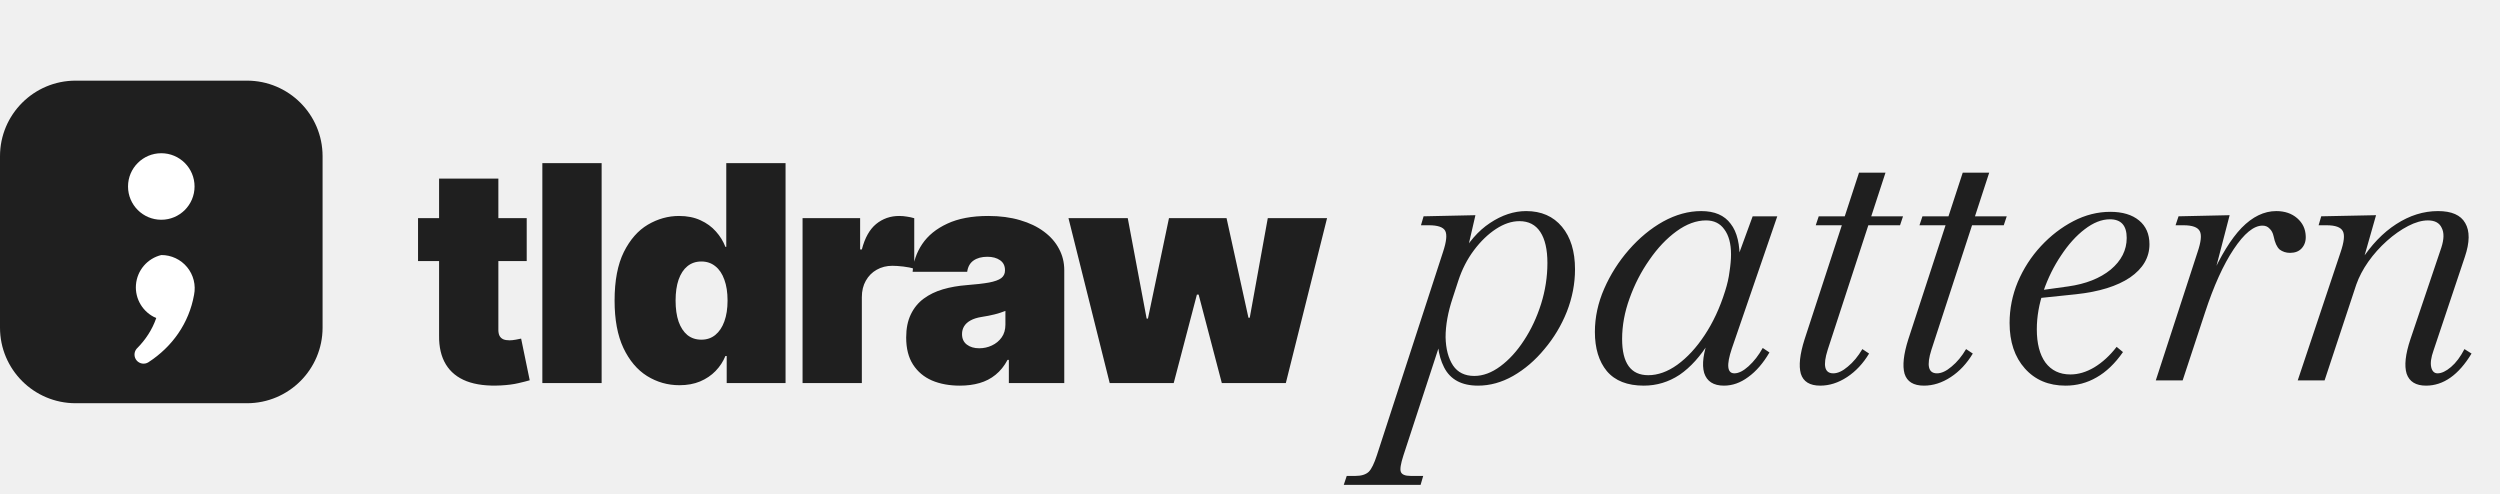
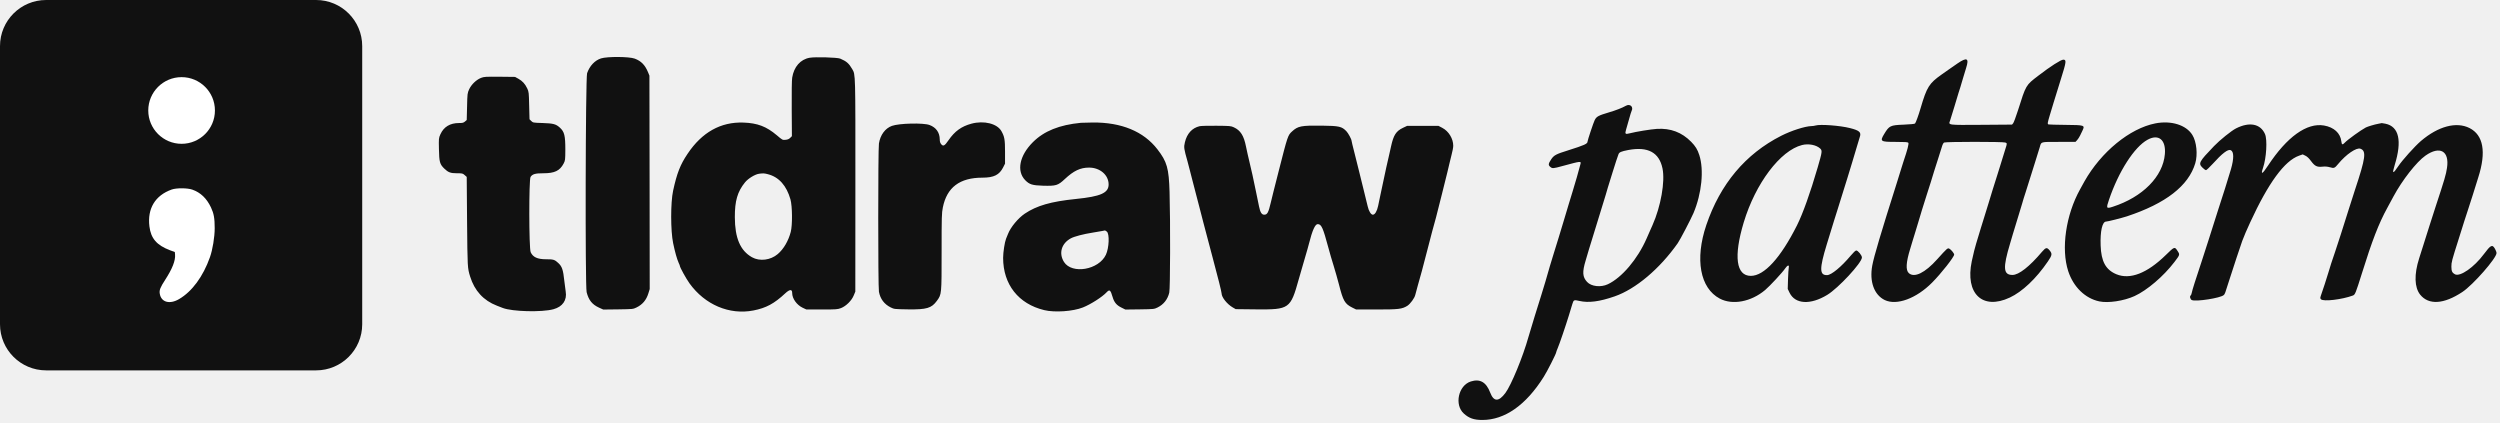
- <svg xmlns="http://www.w3.org/2000/svg" width="496" height="98" viewBox="0 0 496 98" fill="none">
-   <path d="M49 16H15C6.716 16 0 22.716 0 31V65C0 73.284 6.716 80 15 80H49C57.284 80 64 73.284 64 65V31C64 22.716 57.284 16 49 16Z" fill="#1F1F1F" />
-   <path d="M32 43.6C35.645 43.6 38.6 40.645 38.6 37C38.6 33.355 35.645 30.4 32 30.4C28.355 30.4 25.4 33.355 25.4 37C25.4 40.645 28.355 43.6 32 43.6Z" fill="white" />
-   <path d="M32 50.6C32.979 50.596 33.947 50.809 34.834 51.226C35.721 51.642 36.504 52.25 37.126 53.007C37.748 53.763 38.194 54.648 38.432 55.599C38.67 56.549 38.693 57.54 38.5 58.5C37.5 64.1 34.2 68.8 29.4 71.9C29.035 72.116 28.605 72.195 28.187 72.126C27.769 72.055 27.389 71.84 27.114 71.517C26.839 71.195 26.687 70.785 26.685 70.361C26.682 69.937 26.829 69.526 27.1 69.2C28.9 67.4 30.2 65.4 31 63.1C29.718 62.562 28.639 61.633 27.917 60.446C27.194 59.259 26.864 57.874 26.975 56.488C27.086 55.103 27.632 53.787 28.534 52.73C29.436 51.673 30.649 50.927 32 50.6Z" fill="white" />
-   <path d="M104.5 43.273V51.795H82.938V43.273H104.5ZM87.114 35.432H98.875V65.474C98.875 65.929 98.953 66.312 99.109 66.625C99.266 66.923 99.507 67.151 99.834 67.307C100.161 67.449 100.58 67.52 101.091 67.52C101.446 67.52 101.858 67.477 102.327 67.392C102.81 67.307 103.165 67.236 103.392 67.179L105.097 75.446C104.571 75.602 103.818 75.794 102.838 76.021C101.872 76.249 100.722 76.398 99.386 76.469C96.688 76.611 94.422 76.334 92.59 75.638C90.757 74.928 89.379 73.812 88.456 72.293C87.533 70.773 87.085 68.869 87.114 66.582V35.432ZM119.364 32.364V76H107.602V32.364H119.364ZM134.803 76.426C132.473 76.426 130.329 75.815 128.368 74.594C126.422 73.372 124.86 71.519 123.681 69.033C122.516 66.547 121.934 63.415 121.934 59.636C121.934 55.688 122.544 52.477 123.766 50.006C125.002 47.534 126.593 45.723 128.539 44.572C130.499 43.422 132.559 42.847 134.718 42.847C136.337 42.847 137.758 43.131 138.979 43.699C140.201 44.253 141.223 44.999 142.047 45.936C142.871 46.859 143.496 47.875 143.922 48.983H144.093V32.364H155.854V76H144.178V70.631H143.922C143.468 71.739 142.814 72.733 141.962 73.614C141.124 74.48 140.101 75.169 138.894 75.68C137.701 76.178 136.337 76.426 134.803 76.426ZM139.15 67.392C140.229 67.392 141.152 67.079 141.919 66.454C142.701 65.815 143.297 64.921 143.709 63.77C144.135 62.605 144.348 61.227 144.348 59.636C144.348 58.017 144.135 56.632 143.709 55.481C143.297 54.317 142.701 53.429 141.919 52.818C141.152 52.193 140.229 51.881 139.15 51.881C138.07 51.881 137.147 52.193 136.38 52.818C135.627 53.429 135.044 54.317 134.633 55.481C134.235 56.632 134.036 58.017 134.036 59.636C134.036 61.256 134.235 62.648 134.633 63.812C135.044 64.963 135.627 65.851 136.38 66.476C137.147 67.087 138.07 67.392 139.15 67.392ZM159.228 76V43.273H170.649V49.494H170.99C171.586 47.193 172.531 45.51 173.823 44.445C175.13 43.379 176.657 42.847 178.404 42.847C178.916 42.847 179.42 42.889 179.917 42.974C180.429 43.045 180.919 43.152 181.387 43.294V53.33C180.805 53.131 180.088 52.981 179.235 52.882C178.383 52.783 177.652 52.733 177.041 52.733C175.89 52.733 174.853 52.996 173.93 53.521C173.021 54.033 172.304 54.757 171.778 55.695C171.252 56.618 170.99 57.705 170.99 58.955V76H159.228ZM190.44 76.511C188.352 76.511 186.505 76.171 184.9 75.489C183.309 74.793 182.059 73.742 181.15 72.335C180.241 70.929 179.786 69.139 179.786 66.966C179.786 65.176 180.092 63.649 180.703 62.385C181.313 61.106 182.166 60.062 183.259 59.253C184.353 58.443 185.624 57.825 187.073 57.399C188.536 56.973 190.113 56.696 191.803 56.568C193.636 56.426 195.106 56.256 196.214 56.057C197.336 55.844 198.146 55.553 198.643 55.183C199.14 54.8 199.389 54.295 199.389 53.67V53.585C199.389 52.733 199.062 52.08 198.409 51.625C197.755 51.17 196.917 50.943 195.894 50.943C194.772 50.943 193.856 51.192 193.146 51.689C192.45 52.172 192.031 52.918 191.889 53.926H181.065C181.207 51.938 181.839 50.105 182.961 48.429C184.097 46.739 185.752 45.389 187.926 44.381C190.099 43.358 192.812 42.847 196.065 42.847C198.409 42.847 200.511 43.124 202.372 43.678C204.232 44.217 205.816 44.977 207.123 45.957C208.43 46.923 209.424 48.06 210.106 49.367C210.802 50.659 211.15 52.065 211.15 53.585V76H200.156V71.398H199.9C199.247 72.619 198.451 73.606 197.514 74.359C196.59 75.112 195.532 75.659 194.339 76C193.16 76.341 191.86 76.511 190.44 76.511ZM194.275 69.097C195.17 69.097 196.008 68.912 196.789 68.543C197.585 68.173 198.231 67.641 198.728 66.945C199.225 66.249 199.474 65.403 199.474 64.409V61.682C199.161 61.81 198.828 61.93 198.472 62.044C198.132 62.158 197.762 62.264 197.364 62.364C196.981 62.463 196.569 62.555 196.129 62.641C195.703 62.726 195.255 62.804 194.786 62.875C193.877 63.017 193.132 63.251 192.549 63.578C191.981 63.891 191.555 64.281 191.271 64.75C191.001 65.204 190.866 65.716 190.866 66.284C190.866 67.193 191.186 67.889 191.825 68.372C192.464 68.855 193.281 69.097 194.275 69.097ZM220.165 76L211.983 43.273H223.745L227.495 63.216H227.75L231.926 43.273H243.347L247.694 63.045H247.949L251.529 43.273H263.29L255.108 76H242.409L237.807 58.443H237.466L232.864 76H220.165Z" fill="#1F1F1F" />
-   <path d="M266.602 96.195L267.194 94.419H268.97C270.105 94.419 270.968 94.148 271.56 93.605C272.103 93.063 272.645 91.953 273.188 90.275L286.286 50.019C286.977 47.947 287.125 46.541 286.73 45.801C286.335 45.061 285.25 44.691 283.474 44.691H281.92L282.438 42.915L292.724 42.693L290.8 51.055L289.616 51.129C291.293 48.071 293.291 45.777 295.61 44.247C297.978 42.669 300.371 41.879 302.788 41.879C305.797 41.879 308.165 42.915 309.892 44.987C311.619 47.059 312.482 49.871 312.482 53.423C312.482 56.285 311.939 59.097 310.854 61.859C309.769 64.573 308.289 67.039 306.414 69.259C304.589 71.479 302.517 73.255 300.198 74.587C297.929 75.87 295.61 76.511 293.242 76.511C289.986 76.511 287.741 75.303 286.508 72.885C285.275 70.468 284.929 67.459 285.472 63.857L286.212 66.595L278.442 90.349C277.899 92.027 277.727 93.112 277.924 93.605C278.121 94.148 278.763 94.419 279.848 94.419H282.364L281.846 96.195H266.602ZM292.502 74.587C294.229 74.587 295.955 73.946 297.682 72.663C299.409 71.381 300.963 69.679 302.344 67.557C303.775 65.387 304.909 62.969 305.748 60.305C306.587 57.641 307.006 54.928 307.006 52.165C307.006 49.501 306.537 47.454 305.6 46.023C304.663 44.593 303.281 43.877 301.456 43.877C299.927 43.877 298.373 44.395 296.794 45.431C295.215 46.467 293.76 47.873 292.428 49.649C291.096 51.425 290.06 53.448 289.32 55.717L288.21 59.121C287.273 61.933 286.804 64.523 286.804 66.891C286.853 69.21 287.347 71.085 288.284 72.515C289.221 73.897 290.627 74.587 292.502 74.587ZM326.12 76.511C322.864 76.511 320.422 75.549 318.794 73.625C317.215 71.701 316.426 69.111 316.426 65.855C316.426 62.945 317.043 60.083 318.276 57.271C319.509 54.459 321.137 51.894 323.16 49.575C325.232 47.207 327.501 45.333 329.968 43.951C332.484 42.57 335 41.879 337.516 41.879C340.18 41.879 342.129 42.718 343.362 44.395C344.645 46.023 345.237 48.515 345.138 51.869L344.398 52.017L347.728 42.915H352.612L343.584 69.185C342.499 72.441 342.671 74.069 344.102 74.069C344.941 74.069 345.878 73.601 346.914 72.663C347.999 71.677 348.937 70.468 349.726 69.037L351.058 69.925C349.825 72.047 348.419 73.675 346.84 74.809C345.311 75.944 343.707 76.511 342.03 76.511C339.958 76.511 338.651 75.673 338.108 73.995C337.615 72.318 337.935 69.95 339.07 66.891L339.218 67.705C337.393 70.665 335.395 72.885 333.224 74.365C331.053 75.796 328.685 76.511 326.12 76.511ZM327.008 74.439C328.932 74.439 330.856 73.749 332.78 72.367C334.753 70.937 336.554 68.988 338.182 66.521C339.859 64.005 341.216 61.095 342.252 57.789C342.696 56.408 342.992 55.101 343.14 53.867C343.337 52.585 343.436 51.45 343.436 50.463C343.436 48.342 342.992 46.689 342.104 45.505C341.265 44.321 340.057 43.729 338.478 43.729C336.554 43.729 334.605 44.445 332.632 45.875C330.659 47.306 328.858 49.205 327.23 51.573C325.602 53.892 324.295 56.433 323.308 59.195C322.321 61.909 321.828 64.597 321.828 67.261C321.828 72.047 323.555 74.439 327.008 74.439ZM361.132 76.511C359.06 76.511 357.777 75.722 357.284 74.143C356.84 72.565 357.086 70.295 358.024 67.335L368.828 34.257H374.082L362.612 69.407C361.625 72.515 361.995 74.069 363.722 74.069C364.61 74.069 365.572 73.625 366.608 72.737C367.693 71.849 368.655 70.69 369.494 69.259L370.826 70.147C369.642 72.121 368.186 73.675 366.46 74.809C364.733 75.944 362.957 76.511 361.132 76.511ZM360.244 44.691L360.836 42.915H366.756L366.09 44.691H360.244ZM368.902 44.691L369.642 42.915H377.56L376.968 44.691H368.902ZM381.71 76.511C379.638 76.511 378.355 75.722 377.862 74.143C377.418 72.565 377.665 70.295 378.602 67.335L389.406 34.257H394.66L383.19 69.407C382.203 72.515 382.573 74.069 384.3 74.069C385.188 74.069 386.15 73.625 387.186 72.737C388.271 71.849 389.233 70.69 390.072 69.259L391.404 70.147C390.22 72.121 388.765 73.675 387.038 74.809C385.311 75.944 383.535 76.511 381.71 76.511ZM380.822 44.691L381.414 42.915H387.334L386.668 44.691H380.822ZM389.48 44.691L390.22 42.915H398.138L397.546 44.691H389.48ZM409.802 76.511C406.447 76.511 403.758 75.377 401.736 73.107C399.713 70.838 398.702 67.829 398.702 64.079C398.702 61.267 399.244 58.554 400.33 55.939C401.464 53.275 402.994 50.907 404.918 48.835C406.842 46.763 408.988 45.111 411.356 43.877C413.724 42.644 416.166 42.027 418.682 42.027C421.099 42.027 422.998 42.595 424.38 43.729C425.761 44.864 426.452 46.443 426.452 48.465C426.452 51.08 425.169 53.275 422.604 55.051C420.038 56.778 416.462 57.888 411.874 58.381L404.77 59.121L404.992 57.567L410.32 56.827C413.822 56.334 416.634 55.224 418.756 53.497C420.877 51.721 421.938 49.625 421.938 47.207C421.938 44.741 420.828 43.507 418.608 43.507C416.98 43.507 415.302 44.173 413.576 45.505C411.898 46.788 410.344 48.515 408.914 50.685C407.483 52.807 406.324 55.15 405.436 57.715C404.548 60.281 404.104 62.821 404.104 65.337C404.104 68.149 404.671 70.345 405.806 71.923C406.99 73.502 408.642 74.291 410.764 74.291C412.342 74.291 413.921 73.823 415.5 72.885C417.128 71.899 418.608 70.542 419.94 68.815L421.198 69.851C419.619 72.121 417.868 73.798 415.944 74.883C414.069 75.969 412.022 76.511 409.802 76.511ZM427.708 75.475L435.996 50.019C436.686 47.997 436.834 46.615 436.44 45.875C436.045 45.086 434.96 44.691 433.184 44.691H431.63L432.222 42.915L442.36 42.693L438.956 55.791L438.586 55.199C440.559 50.759 442.606 47.429 444.728 45.209C446.898 42.989 449.192 41.879 451.61 41.879C453.287 41.879 454.668 42.348 455.754 43.285C456.839 44.223 457.406 45.407 457.456 46.837C457.505 47.824 457.234 48.638 456.642 49.279C456.099 49.871 455.334 50.167 454.348 50.167C453.558 50.167 452.868 49.945 452.276 49.501C451.733 49.008 451.338 48.145 451.092 46.911C450.944 46.221 450.672 45.703 450.278 45.357C449.932 44.963 449.464 44.765 448.872 44.765C447.145 44.765 445.246 46.319 443.174 49.427C441.102 52.535 439.202 56.729 437.476 62.007L433.036 75.475H427.708ZM481.325 76.511C479.302 76.511 478.019 75.722 477.477 74.143C476.983 72.565 477.23 70.295 478.217 67.335L484.359 49.131C484.901 47.454 484.926 46.147 484.433 45.209C483.989 44.223 483.076 43.729 481.695 43.729C480.511 43.729 479.203 44.099 477.773 44.839C476.342 45.579 474.936 46.566 473.555 47.799C472.173 49.033 470.94 50.414 469.855 51.943C468.819 53.423 468.029 54.928 467.487 56.457L461.197 75.475H455.869L464.379 50.019C465.069 47.997 465.217 46.615 464.823 45.875C464.428 45.086 463.343 44.691 461.567 44.691H460.013L460.531 42.915L471.409 42.693L468.523 52.831L468.375 51.795C470.447 48.589 472.79 46.147 475.405 44.469C478.069 42.743 480.831 41.879 483.693 41.879C486.406 41.879 488.207 42.669 489.095 44.247C490.032 45.826 490.007 48.071 489.021 50.981L482.805 69.555C482.311 70.937 482.163 72.047 482.361 72.885C482.558 73.675 482.977 74.069 483.619 74.069C484.408 74.069 485.296 73.65 486.283 72.811C487.269 71.973 488.157 70.789 488.947 69.259L490.353 70.147C487.787 74.39 484.778 76.511 481.325 76.511Z" fill="#1F1F1F" />
+ <svg xmlns="http://www.w3.org/2000/svg" width="432" height="73" viewBox="0 0 432 73" fill="none">
+   <path d="M7.97 0H54.62A7.97 7.97 0 0 1 62.59 7.97V56.03A7.97 7.97 0 0 1 54.62 64H7.97A7.97 7.97 0 0 1 0 56.03V7.97A7.97 7.97 0 0 1 7.97 0Z" fill="#111111" />
+   <path d="M25.62 19.09A5.76 5.76 0 1 0 37.14 19.09A5.76 5.76 0 1 0 25.62 19.09Z" fill="white" />
+   <path d="M 29.67 32.75 C 26.81 33.77, 25.44 36.04, 25.82 39.13 C 26.07 41.2, 27.09 42.37, 29.34 43.23 L 30.21 43.55 30.25 43.99 C 30.34 45.03, 29.77 46.46, 28.53 48.37 C 27.69 49.67, 27.5 50.14, 27.61 50.76 C 27.85 52.23, 29.32 52.64, 30.95 51.68 C 33.19 50.37, 35.1 47.78, 36.28 44.44 C 36.74 43.15, 37.1 40.96, 37.1 39.43 C 37.1 37.71, 36.95 36.9, 36.46 35.85 C 35.71 34.27, 34.66 33.27, 33.24 32.77 C 32.4 32.47, 30.48 32.46, 29.67 32.75" fill="white" fill-rule="evenodd" />
+   <path d="M 103.86 10.09 C 102.79 10.43, 101.9 11.37, 101.45 12.65 C 101.18 13.43, 101.1 49.42, 101.37 50.49 C 101.72 51.86, 102.32 52.61, 103.49 53.15 L 104.24 53.49 106.82 53.46 C 109.36 53.42, 109.4 53.42, 109.99 53.13 C 111.02 52.63, 111.69 51.84, 112.04 50.69 L 112.27 49.95 112.25 31.51 L 112.22 13.07 111.98 12.48 C 111.46 11.23, 110.8 10.55, 109.68 10.13 C 108.73 9.77, 104.94 9.75, 103.86 10.09 M 139.91 9.98 C 138.31 10.26, 137.19 11.54, 136.89 13.42 C 136.82 13.89, 136.79 15.84, 136.81 18.84 L 136.84 23.53 136.55 23.82 C 136.34 24.03, 136.12 24.12, 135.74 24.16 C 135.22 24.21, 135.2 24.2, 134.24 23.38 C 132.43 21.85, 130.9 21.27, 128.47 21.18 C 124.55 21.04, 121.3 22.85, 118.81 26.58 C 117.55 28.45, 116.97 29.93, 116.31 32.97 C 115.87 35.01, 115.87 39.87, 116.32 42.03 C 116.65 43.6, 116.97 44.74, 117.27 45.41 C 117.39 45.65, 117.48 45.89, 117.48 45.94 C 117.48 46.19, 118.55 48.13, 119.15 48.97 C 121.81 52.66, 126.04 54.46, 130.19 53.65 C 132.39 53.22, 133.78 52.47, 135.7 50.68 C 136.48 49.96, 136.9 49.95, 136.89 50.65 C 136.89 51.59, 137.68 52.69, 138.68 53.17 L 139.34 53.48 142.01 53.48 C 144.51 53.48, 144.73 53.46, 145.32 53.24 C 146.19 52.91, 147.18 51.93, 147.53 51.04 L 147.8 50.39 147.81 32.11 C 147.82 12.43, 147.83 12.92, 147.27 11.95 C 146.69 10.95, 146.29 10.6, 145.19 10.13 C 144.7 9.92, 140.84 9.81, 139.91 9.98 M 83.12 13.46 C 82.31 13.78, 81.46 14.59, 81.07 15.43 C 80.77 16.1, 80.76 16.15, 80.71 18.42 L 80.65 20.74 80.35 21 C 80.09 21.22, 79.93 21.26, 79.31 21.26 C 77.77 21.26, 76.68 21.92, 76.1 23.21 C 75.81 23.87, 75.81 23.9, 75.85 25.8 C 75.89 27.98, 76 28.38, 76.76 29.12 C 77.45 29.79, 77.85 29.94, 78.96 29.94 C 79.89 29.94, 79.96 29.96, 80.3 30.26 L 80.65 30.57 80.71 38.31 C 80.78 46.24, 80.78 46.3, 81.24 47.79 C 82 50.24, 83.55 51.93, 85.86 52.82 C 86.22 52.96, 86.68 53.14, 86.89 53.22 C 88.53 53.85, 93.6 53.98, 95.62 53.44 C 97.22 53.01, 98.01 51.87, 97.75 50.36 C 97.69 49.96, 97.58 49.15, 97.52 48.58 C 97.31 46.58, 97.12 46.03, 96.43 45.41 C 95.83 44.86, 95.61 44.8, 94.37 44.8 C 92.87 44.8, 92.09 44.44, 91.7 43.58 C 91.4 42.92, 91.38 31.03, 91.68 30.57 C 92.01 30.08, 92.48 29.94, 93.9 29.94 C 95.84 29.94, 96.73 29.51, 97.39 28.27 C 97.67 27.73, 97.68 27.66, 97.69 25.87 C 97.69 23.43, 97.53 22.77, 96.75 22.06 C 96.07 21.44, 95.62 21.32, 93.81 21.26 C 92.12 21.21, 92.1 21.2, 91.8 20.91 L 91.5 20.61 91.44 18.25 C 91.39 15.99, 91.38 15.87, 91.11 15.29 C 90.73 14.49, 90.28 14, 89.58 13.61 L 89 13.29 86.35 13.26 C 83.89 13.24, 83.64 13.26, 83.12 13.46 M 167.87 21.37 C 166.13 21.84, 164.98 22.67, 163.9 24.24 C 163.23 25.22, 162.98 25.35, 162.62 24.89 C 162.46 24.69, 162.39 24.44, 162.39 24.09 C 162.38 22.9, 161.76 22.02, 160.62 21.6 C 159.54 21.2, 155.38 21.3, 154.13 21.75 C 152.96 22.17, 152.11 23.32, 151.88 24.8 C 151.72 25.84, 151.72 49.53, 151.88 50.41 C 152.11 51.65, 152.79 52.56, 153.91 53.12 C 154.52 53.42, 154.53 53.42, 156.94 53.46 C 160.13 53.5, 160.97 53.25, 161.89 51.99 C 162.72 50.84, 162.71 50.92, 162.71 43.51 C 162.71 37.41, 162.73 36.82, 162.92 35.86 C 163.62 32.37, 165.84 30.7, 169.77 30.7 C 171.74 30.7, 172.69 30.22, 173.34 28.93 L 173.67 28.28 173.67 26.25 C 173.67 24.11, 173.58 23.62, 173.05 22.67 C 172.32 21.36, 170.03 20.79, 167.87 21.37 M 186.79 21.22 C 183.05 21.58, 180.42 22.64, 178.49 24.56 C 176.16 26.88, 175.62 29.57, 177.17 31.15 C 177.9 31.88, 178.37 32.03, 180.23 32.09 C 182.48 32.15, 182.81 32.06, 184 30.94 C 185.53 29.51, 186.68 28.96, 188.19 28.96 C 190.08 28.96, 191.57 30.24, 191.57 31.87 C 191.57 33.34, 190.21 33.95, 185.93 34.38 C 181.61 34.82, 179.15 35.53, 177.08 36.92 C 175.94 37.69, 174.64 39.25, 174.19 40.41 C 174.09 40.65, 173.94 41.04, 173.84 41.27 C 173.61 41.86, 173.34 43.59, 173.34 44.56 C 173.34 49.15, 175.99 52.52, 180.45 53.59 C 182.25 54.03, 185.41 53.81, 187.12 53.13 C 188.46 52.6, 190.47 51.32, 191.23 50.5 C 191.74 49.96, 191.9 50.09, 192.27 51.36 C 192.53 52.24, 192.95 52.75, 193.78 53.15 L 194.46 53.49 196.94 53.46 C 199.4 53.42, 199.44 53.42, 200.03 53.13 C 201.08 52.61, 201.77 51.73, 202.05 50.57 C 202.22 49.86, 202.25 38.39, 202.1 33.19 C 201.98 29.06, 201.66 27.95, 200.01 25.81 C 197.62 22.71, 193.78 21.12, 188.8 21.17 C 187.91 21.18, 187 21.2, 186.79 21.22 M 207.28 21.81 C 205.99 22.12, 205.11 23.08, 204.75 24.59 C 204.54 25.45, 204.58 25.69, 205.2 27.88 C 205.34 28.39, 205.53 29.09, 205.61 29.45 C 205.69 29.81, 205.87 30.49, 206 30.97 C 206.13 31.45, 206.3 32.11, 206.38 32.43 C 206.46 32.76, 206.6 33.3, 206.69 33.63 C 206.78 33.96, 207.07 35.08, 207.34 36.12 C 207.61 37.17, 207.88 38.22, 207.94 38.45 C 208.01 38.69, 208.26 39.64, 208.5 40.57 C 208.74 41.49, 209.23 43.35, 209.59 44.69 C 210.44 47.84, 211.09 50.44, 211.09 50.7 C 211.1 51.37, 212.02 52.54, 213.01 53.12 L 213.53 53.42 217.08 53.46 C 222.8 53.51, 223 53.37, 224.42 48.27 C 224.47 48.06, 224.8 46.94, 225.14 45.78 C 226 42.84, 226.06 42.63, 226.18 42.14 C 226.77 39.8, 227.25 38.73, 227.7 38.73 C 228.34 38.73, 228.61 39.33, 229.54 42.79 C 229.8 43.77, 230.1 44.79, 230.49 46.05 C 230.73 46.82, 231.13 48.24, 231.38 49.19 C 232.09 51.99, 232.39 52.51, 233.67 53.15 L 234.34 53.48 237.86 53.48 C 241.71 53.48, 242.26 53.41, 243.18 52.85 C 243.7 52.52, 244.44 51.5, 244.56 50.96 C 244.6 50.76, 244.79 50.04, 244.99 49.36 C 245.5 47.61, 245.81 46.44, 246.71 42.96 C 246.98 41.91, 247.32 40.59, 247.47 40.03 C 247.63 39.46, 247.93 38.36, 248.14 37.59 C 248.35 36.81, 248.81 34.98, 249.17 33.52 C 249.53 32.06, 249.95 30.37, 250.1 29.78 C 250.25 29.18, 250.41 28.5, 250.46 28.26 C 250.51 28.02, 250.68 27.34, 250.83 26.75 C 250.99 26.17, 251.12 25.47, 251.12 25.2 C 251.12 23.96, 250.34 22.68, 249.24 22.1 L 248.57 21.75 245.86 21.75 L 243.15 21.75 242.43 22.09 C 241.25 22.65, 240.8 23.34, 240.38 25.27 C 240.26 25.84, 240.09 26.6, 240 26.96 C 239.76 27.93, 239.45 29.38, 238.86 32.16 C 238.73 32.76, 238.56 33.56, 238.48 33.95 C 238.4 34.34, 238.24 35.07, 238.14 35.58 C 237.95 36.49, 237.59 37.1, 237.23 37.1 C 236.9 37.1, 236.52 36.48, 236.33 35.63 C 236.22 35.16, 235.91 33.89, 235.64 32.81 C 235.37 31.74, 235.01 30.3, 234.85 29.61 C 234.68 28.93, 234.32 27.49, 234.05 26.41 C 233.77 25.34, 233.55 24.4, 233.55 24.33 C 233.54 24.05, 232.98 23.01, 232.65 22.67 C 231.85 21.85, 231.43 21.75, 228.39 21.71 C 224.85 21.67, 224.27 21.78, 223.26 22.72 C 222.54 23.38, 222.51 23.47, 220.96 29.56 C 220.49 31.41, 220.08 33.02, 220.05 33.14 C 220.02 33.26, 219.82 34.09, 219.6 34.98 C 219.19 36.74, 218.99 37.1, 218.46 37.1 C 218.02 37.1, 217.77 36.7, 217.56 35.67 C 217.46 35.17, 217.23 34.06, 217.05 33.19 C 216.52 30.59, 216.3 29.63, 215.92 28.04 C 215.72 27.21, 215.44 25.99, 215.31 25.33 C 214.94 23.44, 214.36 22.53, 213.21 22 C 212.7 21.76, 212.52 21.75, 210.17 21.73 C 208.8 21.72, 207.5 21.75, 207.28 21.81 M 131.19 30.02 C 130.48 30.11, 129.28 30.84, 128.74 31.51 C 127.43 33.12, 126.97 34.72, 126.98 37.53 C 126.99 41.14, 127.92 43.31, 129.94 44.45 C 131.27 45.2, 133.15 44.97, 134.4 43.9 C 135.41 43.04, 136.23 41.64, 136.64 40.08 C 136.95 38.9, 136.92 35.63, 136.59 34.45 C 135.91 32.07, 134.6 30.6, 132.72 30.11 C 132.09 29.94, 131.87 29.93, 131.19 30.02 M 190.43 39.92 C 190.19 39.97, 189.48 40.09, 188.85 40.19 C 187.24 40.44, 185.63 40.86, 185.03 41.19 C 183.41 42.07, 182.92 43.78, 183.86 45.27 C 185.24 47.43, 189.87 46.64, 191.1 44.02 C 191.65 42.85, 191.75 40.41, 191.26 40.02 C 191.11 39.9, 190.97 39.82, 190.93 39.82 C 190.89 39.83, 190.67 39.87, 190.43 39.92" fill="#111111" fill-rule="evenodd" />
+   <path d="M 338.26 10.96 C 337.73 11.32, 337.06 11.79, 336.76 12 C 336.46 12.21, 335.9 12.61, 335.51 12.88 C 333.35 14.41, 332.96 15.02, 331.89 18.66 C 331.52 19.94, 331.06 21.18, 330.92 21.34 C 330.84 21.42, 330.14 21.49, 328.95 21.54 C 326.63 21.63, 326.46 21.72, 325.59 23.15 C 324.82 24.44, 324.93 24.52, 327.55 24.52 C 329.23 24.52, 329.65 24.55, 329.76 24.67 C 329.88 24.82, 329.61 25.89, 328.95 27.82 C 328.87 28.06, 328.73 28.5, 328.64 28.8 C 328.55 29.1, 328.17 30.34, 327.78 31.57 C 325.01 40.3, 323.82 44.31, 323.53 45.87 C 323.01 48.66, 323.85 50.96, 325.69 51.85 C 327.76 52.83, 331.15 51.58, 333.88 48.82 C 335.44 47.25, 337.68 44.4, 337.68 43.99 C 337.68 43.78, 337.15 43.13, 336.86 42.98 C 336.55 42.81, 336.5 42.86, 334.75 44.8 C 332.64 47.16, 330.8 48.05, 329.85 47.2 C 329.28 46.69, 329.36 45.34, 330.08 43.01 C 330.2 42.65, 330.37 42.07, 330.47 41.71 C 330.57 41.35, 330.82 40.55, 331.02 39.92 C 331.21 39.29, 331.48 38.41, 331.61 37.97 C 331.91 36.92, 332.22 35.94, 332.9 33.79 C 333.58 31.68, 333.77 31.08, 334.21 29.61 C 334.4 28.99, 334.74 27.91, 334.97 27.23 C 335.2 26.54, 335.46 25.7, 335.56 25.36 C 335.66 24.99, 335.82 24.69, 335.94 24.63 C 336.22 24.48, 346.13 24.47, 346.53 24.63 C 346.84 24.75, 346.84 24.79, 346.54 25.71 C 346.38 26.17, 346.14 26.95, 345.6 28.75 C 345.47 29.19, 345.27 29.83, 345.16 30.16 C 344.75 31.44, 343.86 34.27, 343.61 35.15 C 343.46 35.65, 343.16 36.63, 342.94 37.32 C 342.73 38, 342.44 38.93, 342.3 39.38 C 342.16 39.82, 341.94 40.56, 341.81 41 C 341.68 41.45, 341.53 41.94, 341.48 42.09 C 341.33 42.51, 340.97 43.98, 340.72 45.15 C 339.55 50.75, 342.57 53.63, 347.29 51.42 C 349.45 50.41, 351.84 48.16, 353.86 45.2 C 354.61 44.1, 354.65 43.87, 354.2 43.3 C 353.71 42.7, 353.53 42.73, 352.85 43.52 C 350.7 46.07, 348.85 47.51, 347.76 47.51 C 346.16 47.51, 346.07 46.31, 347.34 42.09 C 347.53 41.46, 347.75 40.73, 347.82 40.46 C 348.23 39.06, 348.45 38.34, 348.81 37.21 C 349.03 36.52, 349.3 35.62, 349.42 35.2 C 349.53 34.78, 349.81 33.88, 350.04 33.19 C 350.26 32.51, 350.55 31.6, 350.67 31.19 C 350.8 30.77, 351.22 29.43, 351.61 28.2 C 352 26.98, 352.39 25.72, 352.48 25.4 C 352.75 24.46, 352.54 24.52, 355.77 24.52 L 358.64 24.52 358.93 24.21 C 359.08 24.04, 359.32 23.68, 359.44 23.42 C 359.57 23.16, 359.75 22.78, 359.85 22.57 C 360.3 21.63, 360.23 21.61, 356.94 21.58 C 355.38 21.56, 354.05 21.53, 353.98 21.5 C 353.78 21.43, 353.81 21.24, 354.17 20.03 C 354.36 19.42, 354.65 18.44, 354.83 17.84 C 355.15 16.78, 355.74 14.85, 356.12 13.67 C 357.07 10.66, 357.11 10.31, 356.54 10.31 C 356.13 10.31, 354.31 11.47, 352.22 13.08 C 350.04 14.75, 350.11 14.64, 348.69 19.12 C 348.35 20.18, 347.99 21.15, 347.88 21.29 L 347.68 21.53 342.43 21.57 C 336.48 21.61, 336.68 21.64, 336.97 20.85 C 337.05 20.63, 337.39 19.52, 337.73 18.39 C 338.06 17.25, 338.38 16.18, 338.45 16 C 338.58 15.63, 338.89 14.63, 339.21 13.51 C 339.33 13.09, 339.57 12.29, 339.75 11.73 C 340.29 10.05, 339.9 9.84, 338.26 10.96 M 280.95 18.28 C 280.32 18.64, 279.22 19.07, 278.02 19.42 C 276.23 19.95, 275.88 20.13, 275.57 20.74 C 275.37 21.12, 274.33 24.24, 274.33 24.45 C 274.33 24.85, 273.85 25.07, 270.97 25.98 C 268.89 26.63, 268.54 26.81, 268.06 27.51 C 267.55 28.28, 267.51 28.51, 267.87 28.82 C 268.25 29.15, 268.35 29.14, 270.03 28.68 C 273.17 27.83, 273.23 27.82, 273.11 28.33 C 272.92 29.12, 272.09 32.02, 271.73 33.14 C 271.5 33.85, 271.22 34.78, 271.1 35.2 C 270.98 35.62, 270.6 36.91, 270.24 38.07 C 269.88 39.24, 269.47 40.6, 269.32 41.11 C 269.16 41.62, 268.79 42.84, 268.48 43.82 C 267.93 45.6, 267.7 46.36, 267.05 48.65 C 266.86 49.31, 266.54 50.36, 266.34 50.98 C 266 52.01, 264.37 57.32, 264.11 58.25 C 263.17 61.63, 261.13 66.58, 260.13 67.91 C 258.97 69.46, 258.12 69.44, 257.51 67.85 C 256.82 66.03, 255.74 65.41, 254.15 65.92 C 252 66.61, 251.28 69.96, 252.95 71.46 C 253.84 72.27, 254.7 72.57, 256.14 72.57 C 260.03 72.57, 263.69 70, 266.75 65.13 C 267.35 64.19, 268.91 61.11, 268.91 60.88 C 268.91 60.82, 269.02 60.51, 269.16 60.19 C 269.46 59.51, 270.57 56.25, 271.12 54.45 C 271.33 53.77, 271.59 52.92, 271.69 52.57 C 271.93 51.8, 271.96 51.79, 272.91 52 C 274.51 52.37, 276.41 52.12, 279.02 51.21 C 282.65 49.95, 286.79 46.46, 289.91 42.03 C 290.33 41.43, 292.17 37.9, 292.64 36.81 C 294.06 33.44, 294.47 29.36, 293.64 26.8 C 293.33 25.83, 292.98 25.27, 292.23 24.5 C 290.61 22.86, 288.69 22.13, 286.32 22.27 C 285.24 22.34, 282.73 22.75, 281.6 23.04 C 280.84 23.24, 280.76 23.16, 280.99 22.38 C 281.1 22.03, 281.33 21.21, 281.51 20.56 C 281.69 19.9, 281.88 19.28, 281.94 19.17 C 282.31 18.46, 281.66 17.87, 280.95 18.28 M 372.45 21.32 C 368.02 22.19, 363.07 26.25, 360.19 31.35 C 360.07 31.57, 359.73 32.17, 359.44 32.71 C 356.97 37.14, 356.13 43.01, 357.39 46.86 C 358.29 49.59, 360.31 51.56, 362.76 52.08 C 364.31 52.41, 367 52, 368.85 51.16 C 371.01 50.17, 373.85 47.75, 375.73 45.29 C 376.7 44.02, 376.7 44.01, 376.3 43.39 C 375.78 42.58, 375.77 42.58, 374.25 44.07 C 371.03 47.22, 368.07 48.37, 365.71 47.39 C 363.87 46.62, 363.08 45.18, 362.99 42.41 C 362.9 39.94, 363.28 38.29, 363.93 38.29 C 364.2 38.29, 366.61 37.68, 367.51 37.39 C 374.23 35.17, 378.17 32.12, 379.34 28.22 C 379.79 26.71, 379.57 24.49, 378.84 23.32 C 377.77 21.59, 375.18 20.79, 372.45 21.32 M 410.96 21.39 C 410.3 21.51, 409.15 21.86, 408.81 22.03 C 407.97 22.47, 405.64 24.15, 405.16 24.67 C 404.78 25.08, 404.65 25.02, 404.58 24.41 C 404.41 23, 403.31 21.99, 401.6 21.69 C 398.63 21.17, 395.19 23.63, 391.89 28.65 C 390.92 30.13, 390.62 30.26, 391.05 29.01 C 391.64 27.31, 391.82 24.13, 391.39 23.16 C 390.6 21.38, 388.7 21.01, 386.38 22.19 C 385.59 22.59, 383.6 24.19, 382.59 25.24 C 379.96 27.98, 379.83 28.23, 380.61 28.99 C 380.84 29.22, 381.1 29.4, 381.2 29.4 C 381.29 29.4, 381.8 28.92, 382.33 28.34 C 384 26.49, 385 25.73, 385.47 25.95 C 386.03 26.2, 386.04 27.39, 385.51 29.23 C 385.03 30.85, 383.99 34.19, 383.29 36.28 C 382.99 37.2, 382.05 40.14, 381.67 41.38 C 381.45 42.1, 380.93 43.69, 380.53 44.91 C 379.38 48.37, 378.82 50.13, 378.74 50.58 C 378.69 50.8, 378.62 51.01, 378.56 51.04 C 378.33 51.19, 378.47 51.75, 378.77 51.86 C 379.53 52.15, 383.64 51.51, 384.25 51 C 384.45 50.84, 384.5 50.7, 385.19 48.49 C 385.75 46.72, 387.27 42.12, 387.46 41.63 C 387.91 40.48, 388.11 40, 388.82 38.45 C 391.98 31.59, 394.77 27.78, 397.28 26.9 L 397.91 26.68 398.36 26.9 C 398.67 27.04, 398.99 27.35, 399.33 27.81 C 399.99 28.71, 400.38 28.9, 401.31 28.8 C 401.81 28.75, 402.17 28.78, 402.6 28.9 C 403.32 29.11, 403.43 29.07, 404.02 28.35 C 405.4 26.67, 407.2 25.44, 407.89 25.7 C 408.94 26.1, 408.78 27.27, 406.94 32.81 C 406.68 33.59, 406.19 35.1, 405.86 36.18 C 404.68 39.94, 404.14 41.62, 403.51 43.5 C 402.86 45.39, 402.75 45.75, 402.35 47.08 C 401.94 48.42, 401.48 49.85, 401.18 50.69 C 400.9 51.49, 400.89 51.54, 401.07 51.72 C 401.49 52.14, 404.67 51.77, 406.57 51.07 C 406.96 50.93, 407.05 50.7, 408.12 47.29 C 409.91 41.55, 411.05 38.61, 412.53 35.91 C 412.84 35.34, 413.32 34.46, 413.59 33.95 C 415.11 31.12, 417.57 27.98, 419.12 26.89 C 421.62 25.14, 423.29 26.09, 422.84 29.02 C 422.66 30.21, 422.44 30.95, 420.88 35.69 C 420.6 36.55, 420.11 38.07, 419.8 39.05 C 419.5 40.04, 419.03 41.5, 418.77 42.31 C 418.51 43.11, 418.18 44.16, 418.03 44.64 C 417.14 47.42, 417.21 49.67, 418.21 50.92 C 419.68 52.74, 422.29 52.58, 425.49 50.46 C 427.34 49.24, 431.4 44.61, 431.4 43.73 C 431.4 43.58, 431.28 43.25, 431.13 42.99 C 430.66 42.19, 430.41 42.31, 429.2 43.93 C 427.53 46.18, 425.12 47.86, 424.22 47.4 C 423.74 47.15, 423.6 46.85, 423.6 46.09 C 423.59 45.33, 423.69 44.98, 424.8 41.49 C 425.16 40.36, 425.63 38.87, 425.84 38.18 C 426.05 37.5, 426.29 36.76, 426.37 36.56 C 426.44 36.35, 426.85 35.08, 427.28 33.74 C 427.7 32.39, 428.14 31, 428.25 30.64 C 429.65 26.26, 429.13 23.35, 426.74 22.13 C 424.46 20.98, 421.33 21.81, 418.34 24.36 C 417.26 25.29, 415.11 27.68, 414.43 28.71 C 413.48 30.14, 413.32 30.09, 413.81 28.5 C 415.1 24.33, 414.55 21.88, 412.22 21.38 C 411.91 21.32, 411.62 21.27, 411.57 21.27 C 411.53 21.28, 411.25 21.33, 410.96 21.39 M 313.71 21.69 C 313.56 21.74, 313.24 21.79, 313 21.79 C 311.89 21.82, 309.53 22.58, 307.8 23.46 C 301.61 26.6, 297.25 31.81, 294.85 38.89 C 292.85 44.8, 293.77 49.8, 297.18 51.6 C 299.38 52.76, 302.58 52.16, 305.01 50.12 C 305.81 49.45, 308.03 47.06, 308.48 46.38 C 308.88 45.8, 309.21 45.71, 309.1 46.23 C 309.06 46.43, 309 47.34, 308.97 48.26 L 308.92 49.93 309.25 50.61 C 310.22 52.57, 312.84 52.72, 315.74 50.96 C 317.66 49.8, 321.74 45.4, 321.74 44.49 C 321.74 44.12, 321.05 43.28, 320.76 43.28 C 320.63 43.28, 320.25 43.64, 319.8 44.18 C 318.17 46.12, 316.47 47.52, 315.73 47.54 C 314.39 47.58, 314.38 46.44, 315.66 42.25 C 316.95 38.05, 317.07 37.64, 317.56 36.12 C 317.82 35.32, 318.16 34.22, 318.32 33.68 C 318.48 33.14, 318.68 32.51, 318.76 32.27 C 318.84 32.03, 319.06 31.32, 319.25 30.7 C 319.44 30.07, 319.82 28.8, 320.11 27.88 C 320.39 26.95, 320.75 25.73, 320.92 25.17 C 321.08 24.6, 321.28 23.93, 321.37 23.68 C 321.66 22.86, 321.33 22.55, 319.67 22.13 C 317.92 21.69, 314.52 21.44, 313.71 21.69 M 371.09 24.15 C 368.8 25.41, 366.09 29.63, 364.43 34.53 C 363.92 36.01, 363.97 36.09, 365.08 35.73 C 370.25 34.06, 373.76 30.51, 374.09 26.63 C 374.3 24.16, 373.01 23.09, 371.09 24.15 M 311.4 25.06 C 307.63 26.01, 303.34 31.7, 301.31 38.45 C 299.55 44.31, 300 47.67, 302.54 47.67 C 304.85 47.68, 307.69 44.57, 310.52 38.94 C 311.53 36.92, 312.81 33.35, 314.1 28.92 C 314.89 26.2, 314.91 26.02, 314.51 25.65 C 313.85 25.04, 312.51 24.78, 311.4 25.06 M 281.38 25.92 C 280.13 26.16, 279.8 26.3, 279.67 26.67 C 279.48 27.17, 279.14 28.21, 278.62 29.88 C 277.81 32.48, 277.72 32.77, 277.48 33.63 C 277.25 34.41, 276.8 35.88, 275.78 39.16 C 274.88 42.03, 274.79 42.35, 274.56 43.12 C 274.44 43.54, 274.19 44.39, 274 45.02 C 273.4 47, 273.45 47.86, 274.25 48.72 C 274.98 49.51, 276.62 49.69, 277.83 49.12 C 280.26 47.98, 282.97 44.78, 284.53 41.22 C 284.72 40.77, 285 40.14, 285.15 39.81 C 285.3 39.48, 285.49 39.07, 285.56 38.89 C 286.99 35.67, 287.75 31.37, 287.28 29.11 C 286.71 26.34, 284.76 25.29, 281.38 25.92" fill="#111111" fill-rule="evenodd" />
</svg>
